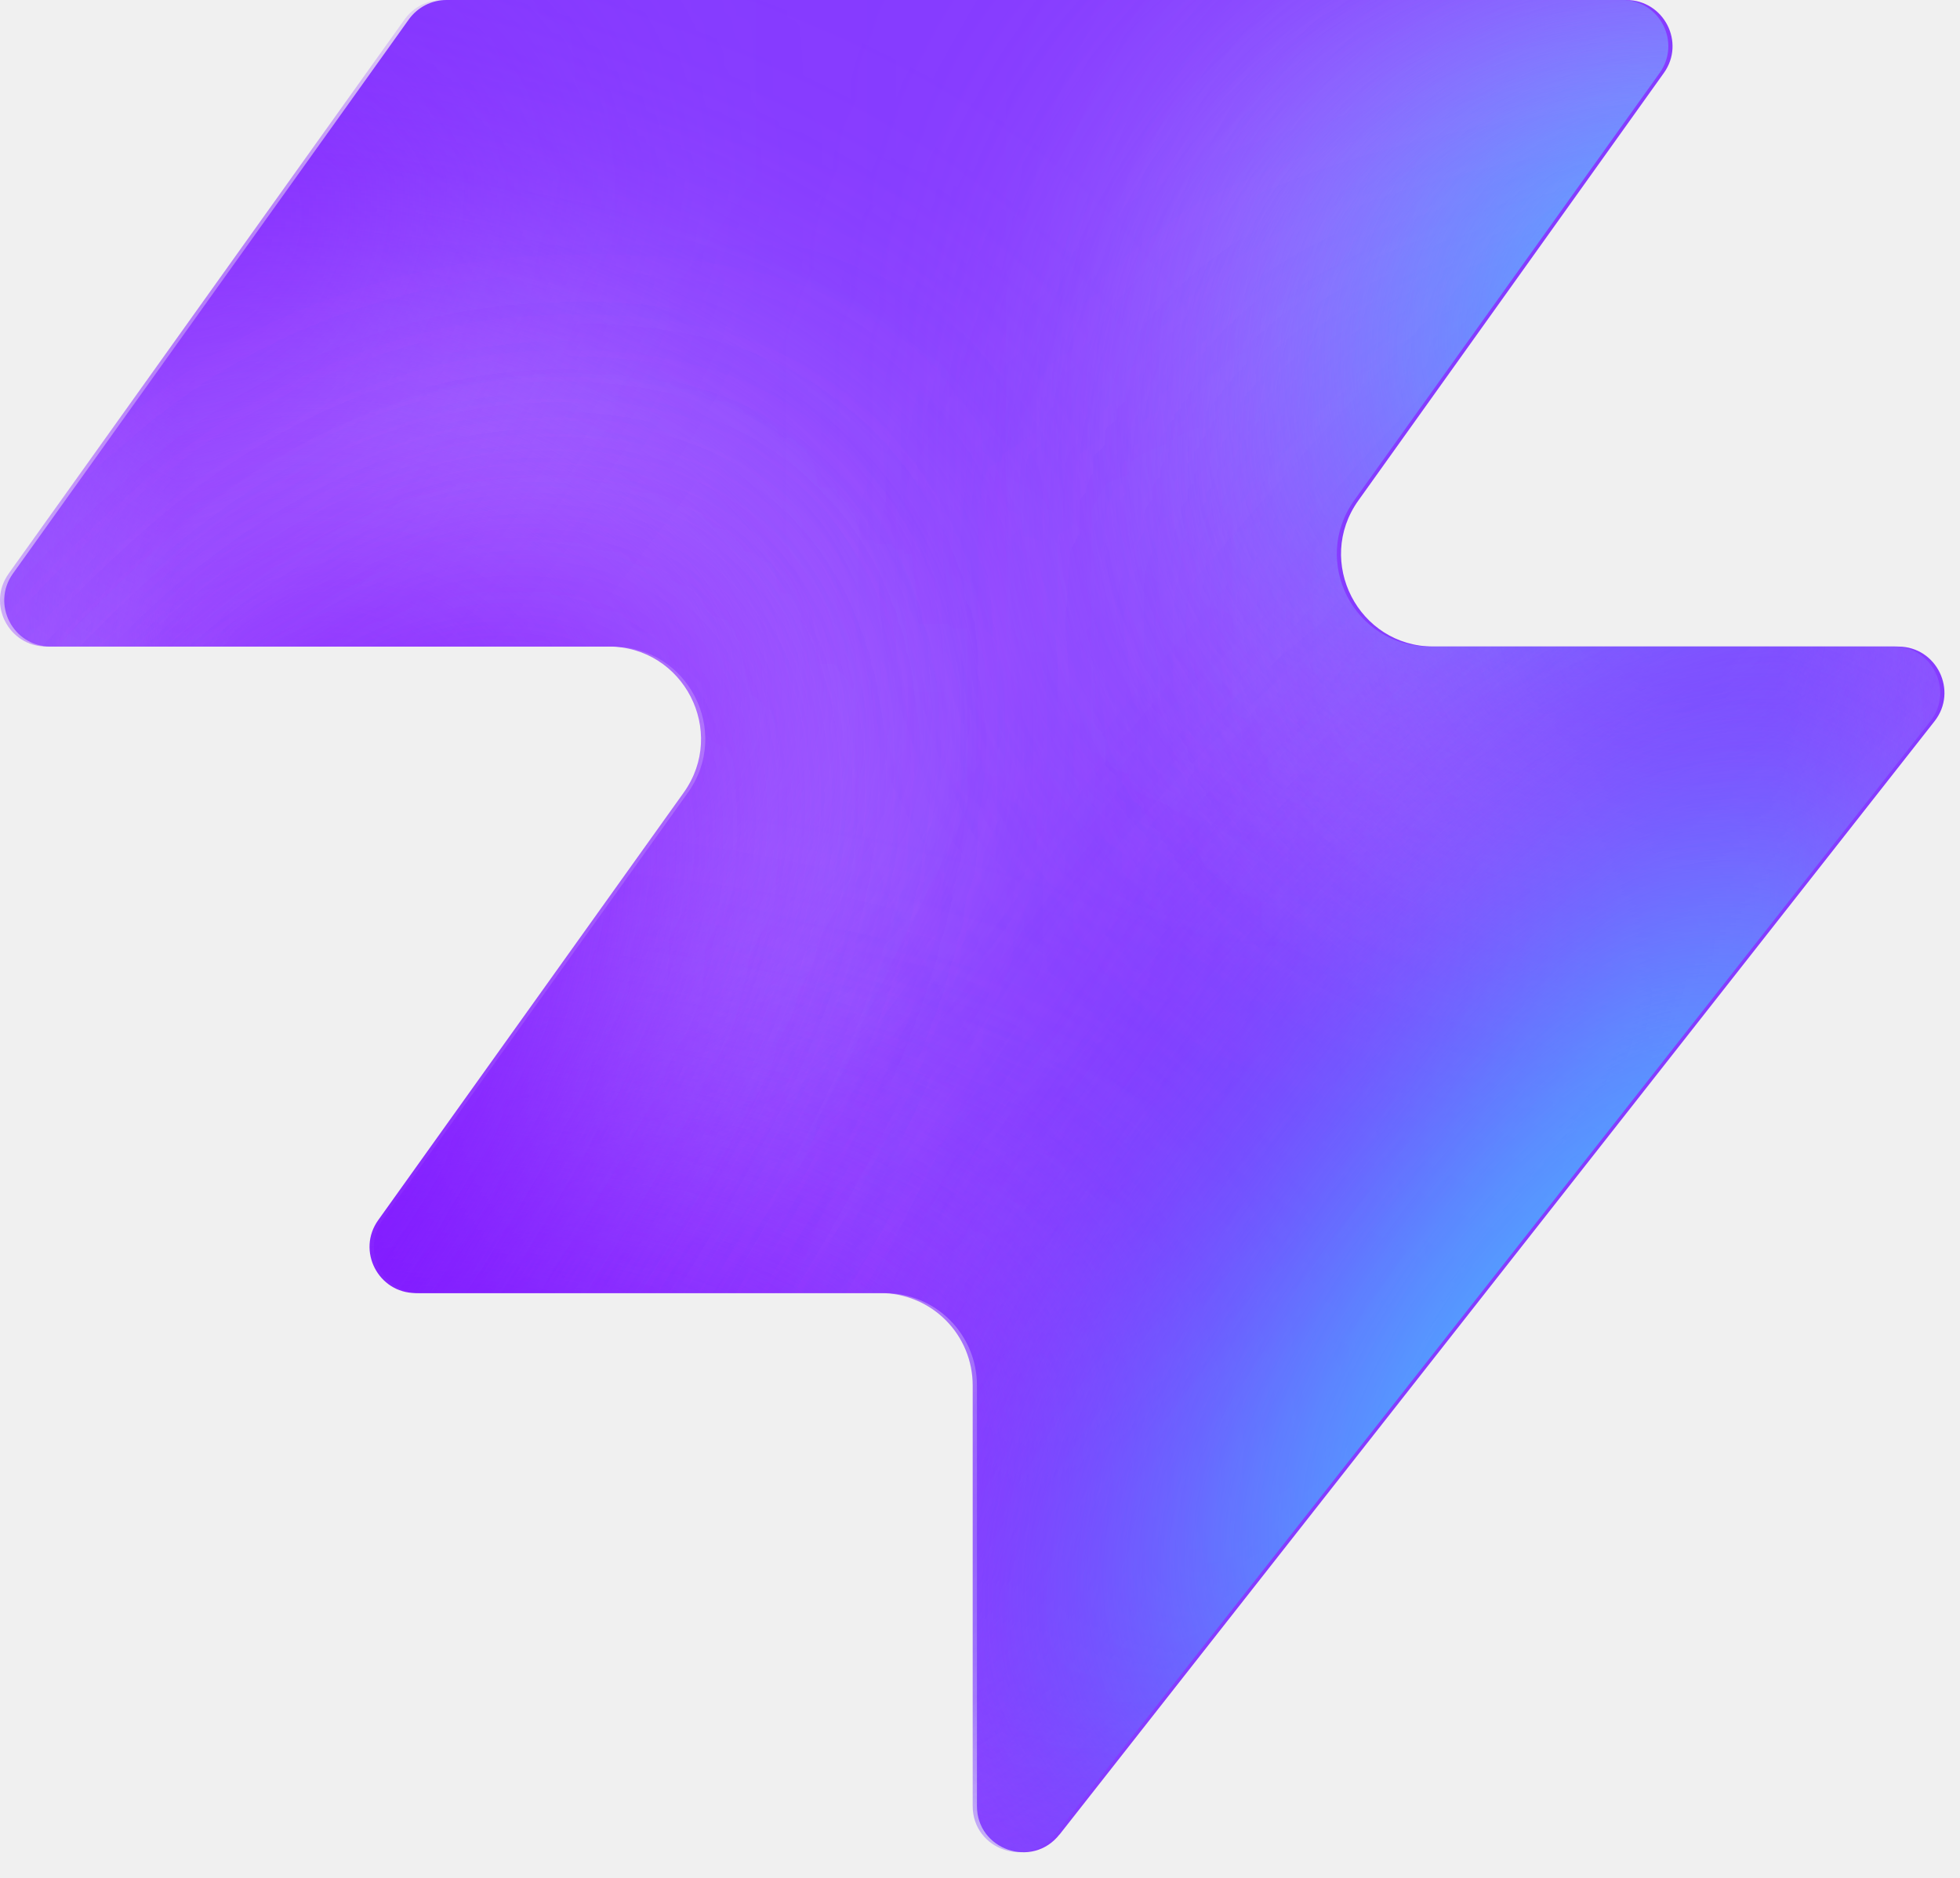
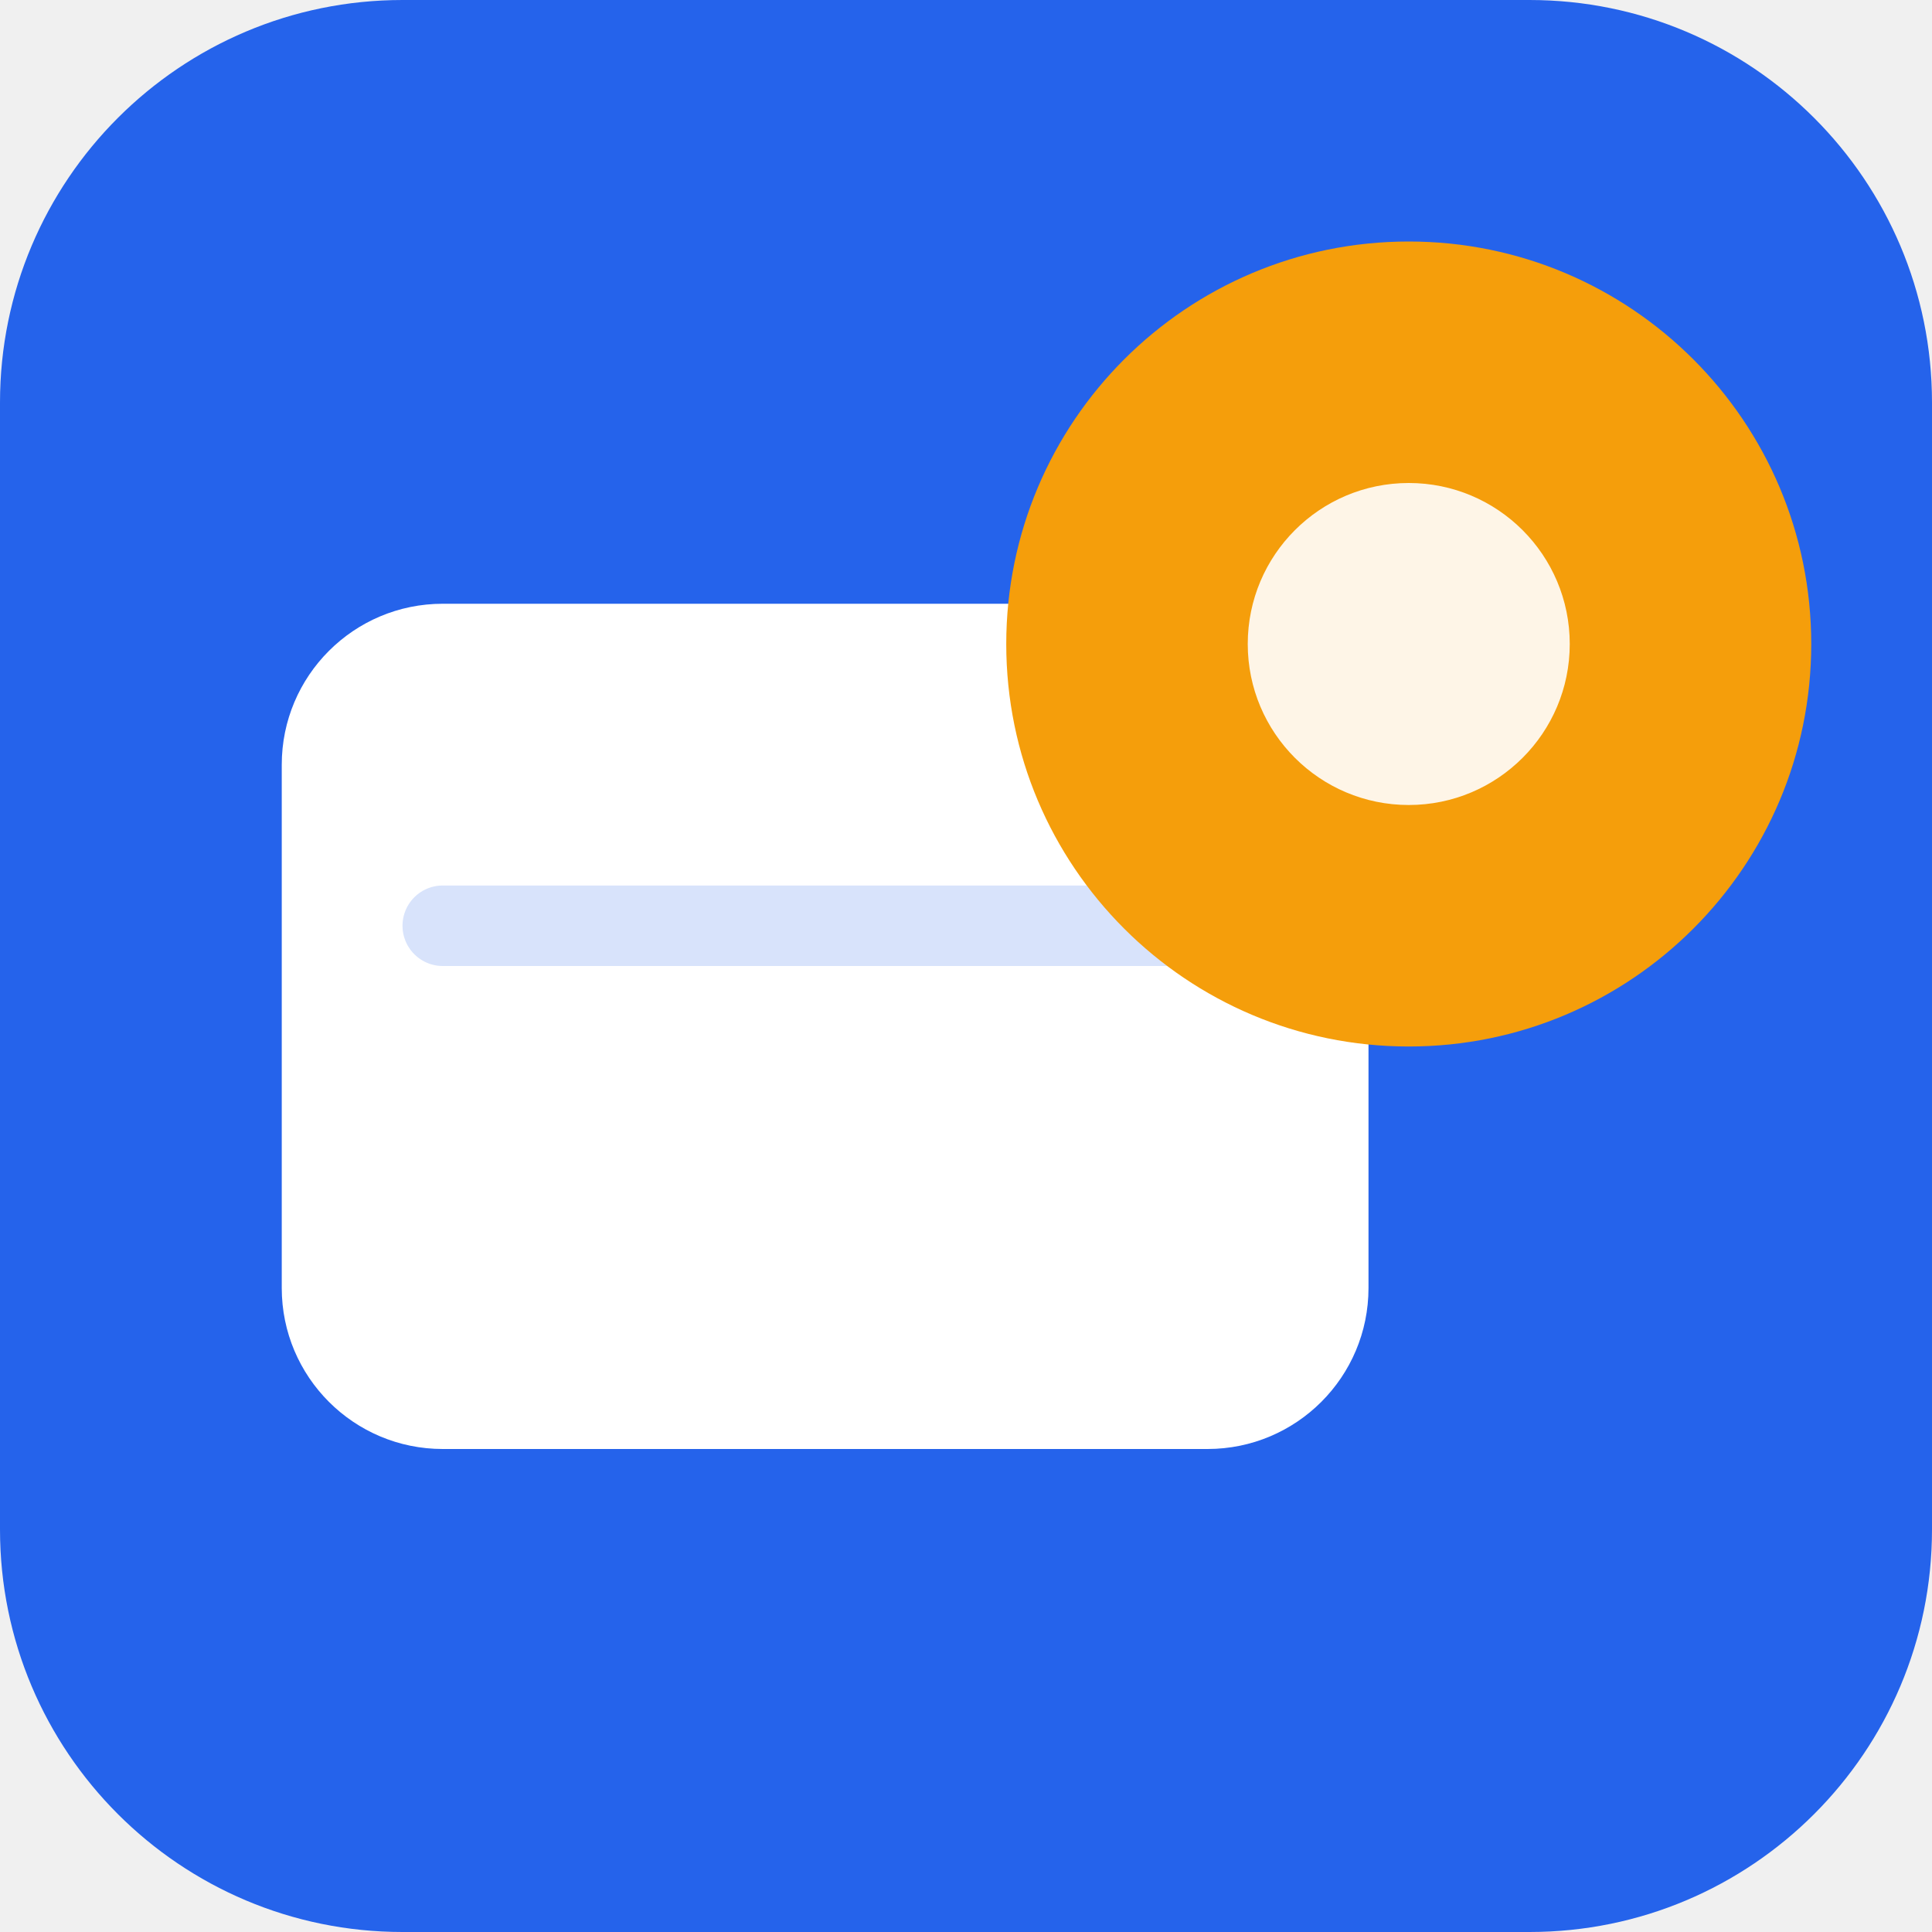
- <svg xmlns="http://www.w3.org/2000/svg" width="48" height="46" fill="none" viewBox="0 0 48 46">
-   <path fill="#863bff" d="M25.946 44.938c-.664.845-2.021.375-2.021-.698V33.937a2.26 2.26 0 0 0-2.262-2.262H10.287c-.92 0-1.456-1.04-.92-1.788l7.48-10.471c1.07-1.497 0-3.578-1.842-3.578H1.237c-.92 0-1.456-1.04-.92-1.788L10.013.474c.214-.297.556-.474.92-.474h28.894c.92 0 1.456 1.04.92 1.788l-7.48 10.471c-1.07 1.498 0 3.579 1.842 3.579h11.377c.943 0 1.473 1.088.89 1.83L25.947 44.94z" style="fill:#863bff;fill:color(display-p3 .525 .23 1);fill-opacity:1" />
-   <mask id="a" width="48" height="46" x="0" y="0" maskUnits="userSpaceOnUse" style="mask-type:alpha">
-     <path fill="#000" d="M25.842 44.938c-.664.844-2.021.375-2.021-.698V33.937a2.26 2.26 0 0 0-2.262-2.262H10.183c-.92 0-1.456-1.04-.92-1.788l7.48-10.471c1.07-1.498 0-3.579-1.842-3.579H1.133c-.92 0-1.456-1.04-.92-1.787L9.91.473c.214-.297.556-.474.92-.474h28.894c.92 0 1.456 1.04.92 1.788l-7.48 10.471c-1.07 1.498 0 3.578 1.842 3.578h11.377c.943 0 1.473 1.088.89 1.832L25.843 44.94z" style="fill:#000;fill-opacity:1" />
-   </mask>
-   <g mask="url(#a)">
-     <g filter="url(#b)">
-       <ellipse cx="5.508" cy="14.704" fill="#ede6ff" rx="5.508" ry="14.704" style="fill:#ede6ff;fill:color(display-p3 .927 .903 1);fill-opacity:1" transform="matrix(.00324 1 1 -.00324 -4.47 31.516)" />
-     </g>
-     <g filter="url(#c)">
-       <ellipse cx="10.399" cy="29.851" fill="#ede6ff" rx="10.399" ry="29.851" style="fill:#ede6ff;fill:color(display-p3 .927 .903 1);fill-opacity:1" transform="matrix(.00324 1 1 -.00324 -39.328 7.883)" />
-     </g>
-     <g filter="url(#d)">
-       <ellipse cx="5.508" cy="30.487" fill="#7e14ff" rx="5.508" ry="30.487" style="fill:#7e14ff;fill:color(display-p3 .492 .077 1);fill-opacity:1" transform="rotate(89.814 -25.913 -14.639)scale(1 -1)" />
-     </g>
-     <g filter="url(#e)">
-       <ellipse cx="5.508" cy="30.599" fill="#7e14ff" rx="5.508" ry="30.599" style="fill:#7e14ff;fill:color(display-p3 .492 .077 1);fill-opacity:1" transform="rotate(89.814 -32.644 -3.334)scale(1 -1)" />
-     </g>
-     <g filter="url(#f)">
-       <ellipse cx="5.508" cy="30.599" fill="#7e14ff" rx="5.508" ry="30.599" style="fill:#7e14ff;fill:color(display-p3 .492 .077 1);fill-opacity:1" transform="matrix(.00324 1 1 -.00324 -34.34 30.47)" />
-     </g>
-     <g filter="url(#g)">
-       <ellipse cx="14.072" cy="22.078" fill="#ede6ff" rx="14.072" ry="22.078" style="fill:#ede6ff;fill:color(display-p3 .927 .903 1);fill-opacity:1" transform="rotate(93.35 24.506 48.493)scale(-1 1)" />
-     </g>
-     <g filter="url(#h)">
-       <ellipse cx="3.47" cy="21.501" fill="#7e14ff" rx="3.47" ry="21.501" style="fill:#7e14ff;fill:color(display-p3 .492 .077 1);fill-opacity:1" transform="rotate(89.009 28.708 47.59)scale(-1 1)" />
-     </g>
-     <g filter="url(#i)">
-       <ellipse cx="3.47" cy="21.501" fill="#7e14ff" rx="3.47" ry="21.501" style="fill:#7e14ff;fill:color(display-p3 .492 .077 1);fill-opacity:1" transform="rotate(89.009 28.708 47.59)scale(-1 1)" />
-     </g>
-     <g filter="url(#j)">
-       <ellipse cx=".387" cy="8.972" fill="#7e14ff" rx="4.407" ry="29.108" style="fill:#7e14ff;fill:color(display-p3 .492 .077 1);fill-opacity:1" transform="rotate(39.51 .387 8.972)" />
-     </g>
-     <g filter="url(#k)">
-       <ellipse cx="47.523" cy="-6.092" fill="#7e14ff" rx="4.407" ry="29.108" style="fill:#7e14ff;fill:color(display-p3 .492 .077 1);fill-opacity:1" transform="rotate(37.892 47.523 -6.092)" />
-     </g>
-     <g filter="url(#l)">
-       <ellipse cx="41.412" cy="6.333" fill="#47bfff" rx="5.971" ry="9.665" style="fill:#47bfff;fill:color(display-p3 .28 .748 1);fill-opacity:1" transform="rotate(37.892 41.412 6.333)" />
-     </g>
-     <g filter="url(#m)">
-       <ellipse cx="-1.879" cy="38.332" fill="#7e14ff" rx="4.407" ry="29.108" style="fill:#7e14ff;fill:color(display-p3 .492 .077 1);fill-opacity:1" transform="rotate(37.892 -1.88 38.332)" />
-     </g>
-     <g filter="url(#n)">
-       <ellipse cx="-1.879" cy="38.332" fill="#7e14ff" rx="4.407" ry="29.108" style="fill:#7e14ff;fill:color(display-p3 .492 .077 1);fill-opacity:1" transform="rotate(37.892 -1.88 38.332)" />
-     </g>
-     <g filter="url(#o)">
-       <ellipse cx="35.651" cy="29.907" fill="#7e14ff" rx="4.407" ry="29.108" style="fill:#7e14ff;fill:color(display-p3 .492 .077 1);fill-opacity:1" transform="rotate(37.892 35.651 29.907)" />
-     </g>
-     <g filter="url(#p)">
-       <ellipse cx="38.418" cy="32.4" fill="#47bfff" rx="5.971" ry="15.297" style="fill:#47bfff;fill:color(display-p3 .28 .748 1);fill-opacity:1" transform="rotate(37.892 38.418 32.4)" />
-     </g>
-   </g>
-   <defs>
-     <filter id="b" width="60.045" height="41.654" x="-19.77" y="16.149" color-interpolation-filters="sRGB" filterUnits="userSpaceOnUse">
-       <feFlood flood-opacity="0" result="BackgroundImageFix" />
-       <feBlend in="SourceGraphic" in2="BackgroundImageFix" result="shape" />
-       <feGaussianBlur result="effect1_foregroundBlur_2002_17158" stdDeviation="7.659" />
-     </filter>
-     <filter id="c" width="90.34" height="51.437" x="-54.613" y="-7.533" color-interpolation-filters="sRGB" filterUnits="userSpaceOnUse">
-       <feFlood flood-opacity="0" result="BackgroundImageFix" />
-       <feBlend in="SourceGraphic" in2="BackgroundImageFix" result="shape" />
-       <feGaussianBlur result="effect1_foregroundBlur_2002_17158" stdDeviation="7.659" />
-     </filter>
-     <filter id="d" width="79.355" height="29.4" x="-49.64" y="2.03" color-interpolation-filters="sRGB" filterUnits="userSpaceOnUse">
-       <feFlood flood-opacity="0" result="BackgroundImageFix" />
-       <feBlend in="SourceGraphic" in2="BackgroundImageFix" result="shape" />
-       <feGaussianBlur result="effect1_foregroundBlur_2002_17158" stdDeviation="4.596" />
-     </filter>
-     <filter id="e" width="79.579" height="29.4" x="-45.045" y="20.029" color-interpolation-filters="sRGB" filterUnits="userSpaceOnUse">
-       <feFlood flood-opacity="0" result="BackgroundImageFix" />
-       <feBlend in="SourceGraphic" in2="BackgroundImageFix" result="shape" />
-       <feGaussianBlur result="effect1_foregroundBlur_2002_17158" stdDeviation="4.596" />
-     </filter>
-     <filter id="f" width="79.579" height="29.4" x="-43.513" y="21.178" color-interpolation-filters="sRGB" filterUnits="userSpaceOnUse">
-       <feFlood flood-opacity="0" result="BackgroundImageFix" />
-       <feBlend in="SourceGraphic" in2="BackgroundImageFix" result="shape" />
-       <feGaussianBlur result="effect1_foregroundBlur_2002_17158" stdDeviation="4.596" />
-     </filter>
-     <filter id="g" width="74.749" height="58.852" x="15.756" y="-17.901" color-interpolation-filters="sRGB" filterUnits="userSpaceOnUse">
-       <feFlood flood-opacity="0" result="BackgroundImageFix" />
-       <feBlend in="SourceGraphic" in2="BackgroundImageFix" result="shape" />
-       <feGaussianBlur result="effect1_foregroundBlur_2002_17158" stdDeviation="7.659" />
-     </filter>
-     <filter id="h" width="61.377" height="25.362" x="23.548" y="2.284" color-interpolation-filters="sRGB" filterUnits="userSpaceOnUse">
-       <feFlood flood-opacity="0" result="BackgroundImageFix" />
-       <feBlend in="SourceGraphic" in2="BackgroundImageFix" result="shape" />
-       <feGaussianBlur result="effect1_foregroundBlur_2002_17158" stdDeviation="4.596" />
-     </filter>
-     <filter id="i" width="61.377" height="25.362" x="23.548" y="2.284" color-interpolation-filters="sRGB" filterUnits="userSpaceOnUse">
-       <feFlood flood-opacity="0" result="BackgroundImageFix" />
-       <feBlend in="SourceGraphic" in2="BackgroundImageFix" result="shape" />
-       <feGaussianBlur result="effect1_foregroundBlur_2002_17158" stdDeviation="4.596" />
-     </filter>
-     <filter id="j" width="56.045" height="63.649" x="-27.636" y="-22.853" color-interpolation-filters="sRGB" filterUnits="userSpaceOnUse">
-       <feFlood flood-opacity="0" result="BackgroundImageFix" />
-       <feBlend in="SourceGraphic" in2="BackgroundImageFix" result="shape" />
-       <feGaussianBlur result="effect1_foregroundBlur_2002_17158" stdDeviation="4.596" />
-     </filter>
-     <filter id="k" width="54.814" height="64.646" x="20.116" y="-38.415" color-interpolation-filters="sRGB" filterUnits="userSpaceOnUse">
-       <feFlood flood-opacity="0" result="BackgroundImageFix" />
-       <feBlend in="SourceGraphic" in2="BackgroundImageFix" result="shape" />
-       <feGaussianBlur result="effect1_foregroundBlur_2002_17158" stdDeviation="4.596" />
-     </filter>
-     <filter id="l" width="33.541" height="35.313" x="24.641" y="-11.323" color-interpolation-filters="sRGB" filterUnits="userSpaceOnUse">
-       <feFlood flood-opacity="0" result="BackgroundImageFix" />
-       <feBlend in="SourceGraphic" in2="BackgroundImageFix" result="shape" />
-       <feGaussianBlur result="effect1_foregroundBlur_2002_17158" stdDeviation="4.596" />
-     </filter>
-     <filter id="m" width="54.814" height="64.646" x="-29.286" y="6.009" color-interpolation-filters="sRGB" filterUnits="userSpaceOnUse">
-       <feFlood flood-opacity="0" result="BackgroundImageFix" />
-       <feBlend in="SourceGraphic" in2="BackgroundImageFix" result="shape" />
-       <feGaussianBlur result="effect1_foregroundBlur_2002_17158" stdDeviation="4.596" />
-     </filter>
-     <filter id="n" width="54.814" height="64.646" x="-29.286" y="6.009" color-interpolation-filters="sRGB" filterUnits="userSpaceOnUse">
-       <feFlood flood-opacity="0" result="BackgroundImageFix" />
-       <feBlend in="SourceGraphic" in2="BackgroundImageFix" result="shape" />
-       <feGaussianBlur result="effect1_foregroundBlur_2002_17158" stdDeviation="4.596" />
-     </filter>
-     <filter id="o" width="54.814" height="64.646" x="8.244" y="-2.416" color-interpolation-filters="sRGB" filterUnits="userSpaceOnUse">
-       <feFlood flood-opacity="0" result="BackgroundImageFix" />
-       <feBlend in="SourceGraphic" in2="BackgroundImageFix" result="shape" />
-       <feGaussianBlur result="effect1_foregroundBlur_2002_17158" stdDeviation="4.596" />
-     </filter>
-     <filter id="p" width="39.409" height="43.623" x="18.713" y="10.588" color-interpolation-filters="sRGB" filterUnits="userSpaceOnUse">
-       <feFlood flood-opacity="0" result="BackgroundImageFix" />
-       <feBlend in="SourceGraphic" in2="BackgroundImageFix" result="shape" />
-       <feGaussianBlur result="effect1_foregroundBlur_2002_17158" stdDeviation="4.596" />
-     </filter>
-   </defs>
+ <svg xmlns="http://www.w3.org/2000/svg" viewBox="0 0 48 48">
+   <rect width="48" height="48" rx="10" fill="#2563eb" />
+   <rect x="7" y="15" width="27" height="21" rx="4" fill="#ffffff" />
+   <line x1="11" y1="23" x2="30" y2="23" stroke="#2563eb" stroke-width="2" stroke-linecap="round" opacity="0.18" />
+   <circle cx="35" cy="16" r="10" fill="#f59e0b" />
+   <circle cx="35" cy="16" r="4" fill="#ffffff" opacity="0.9" />
</svg>
